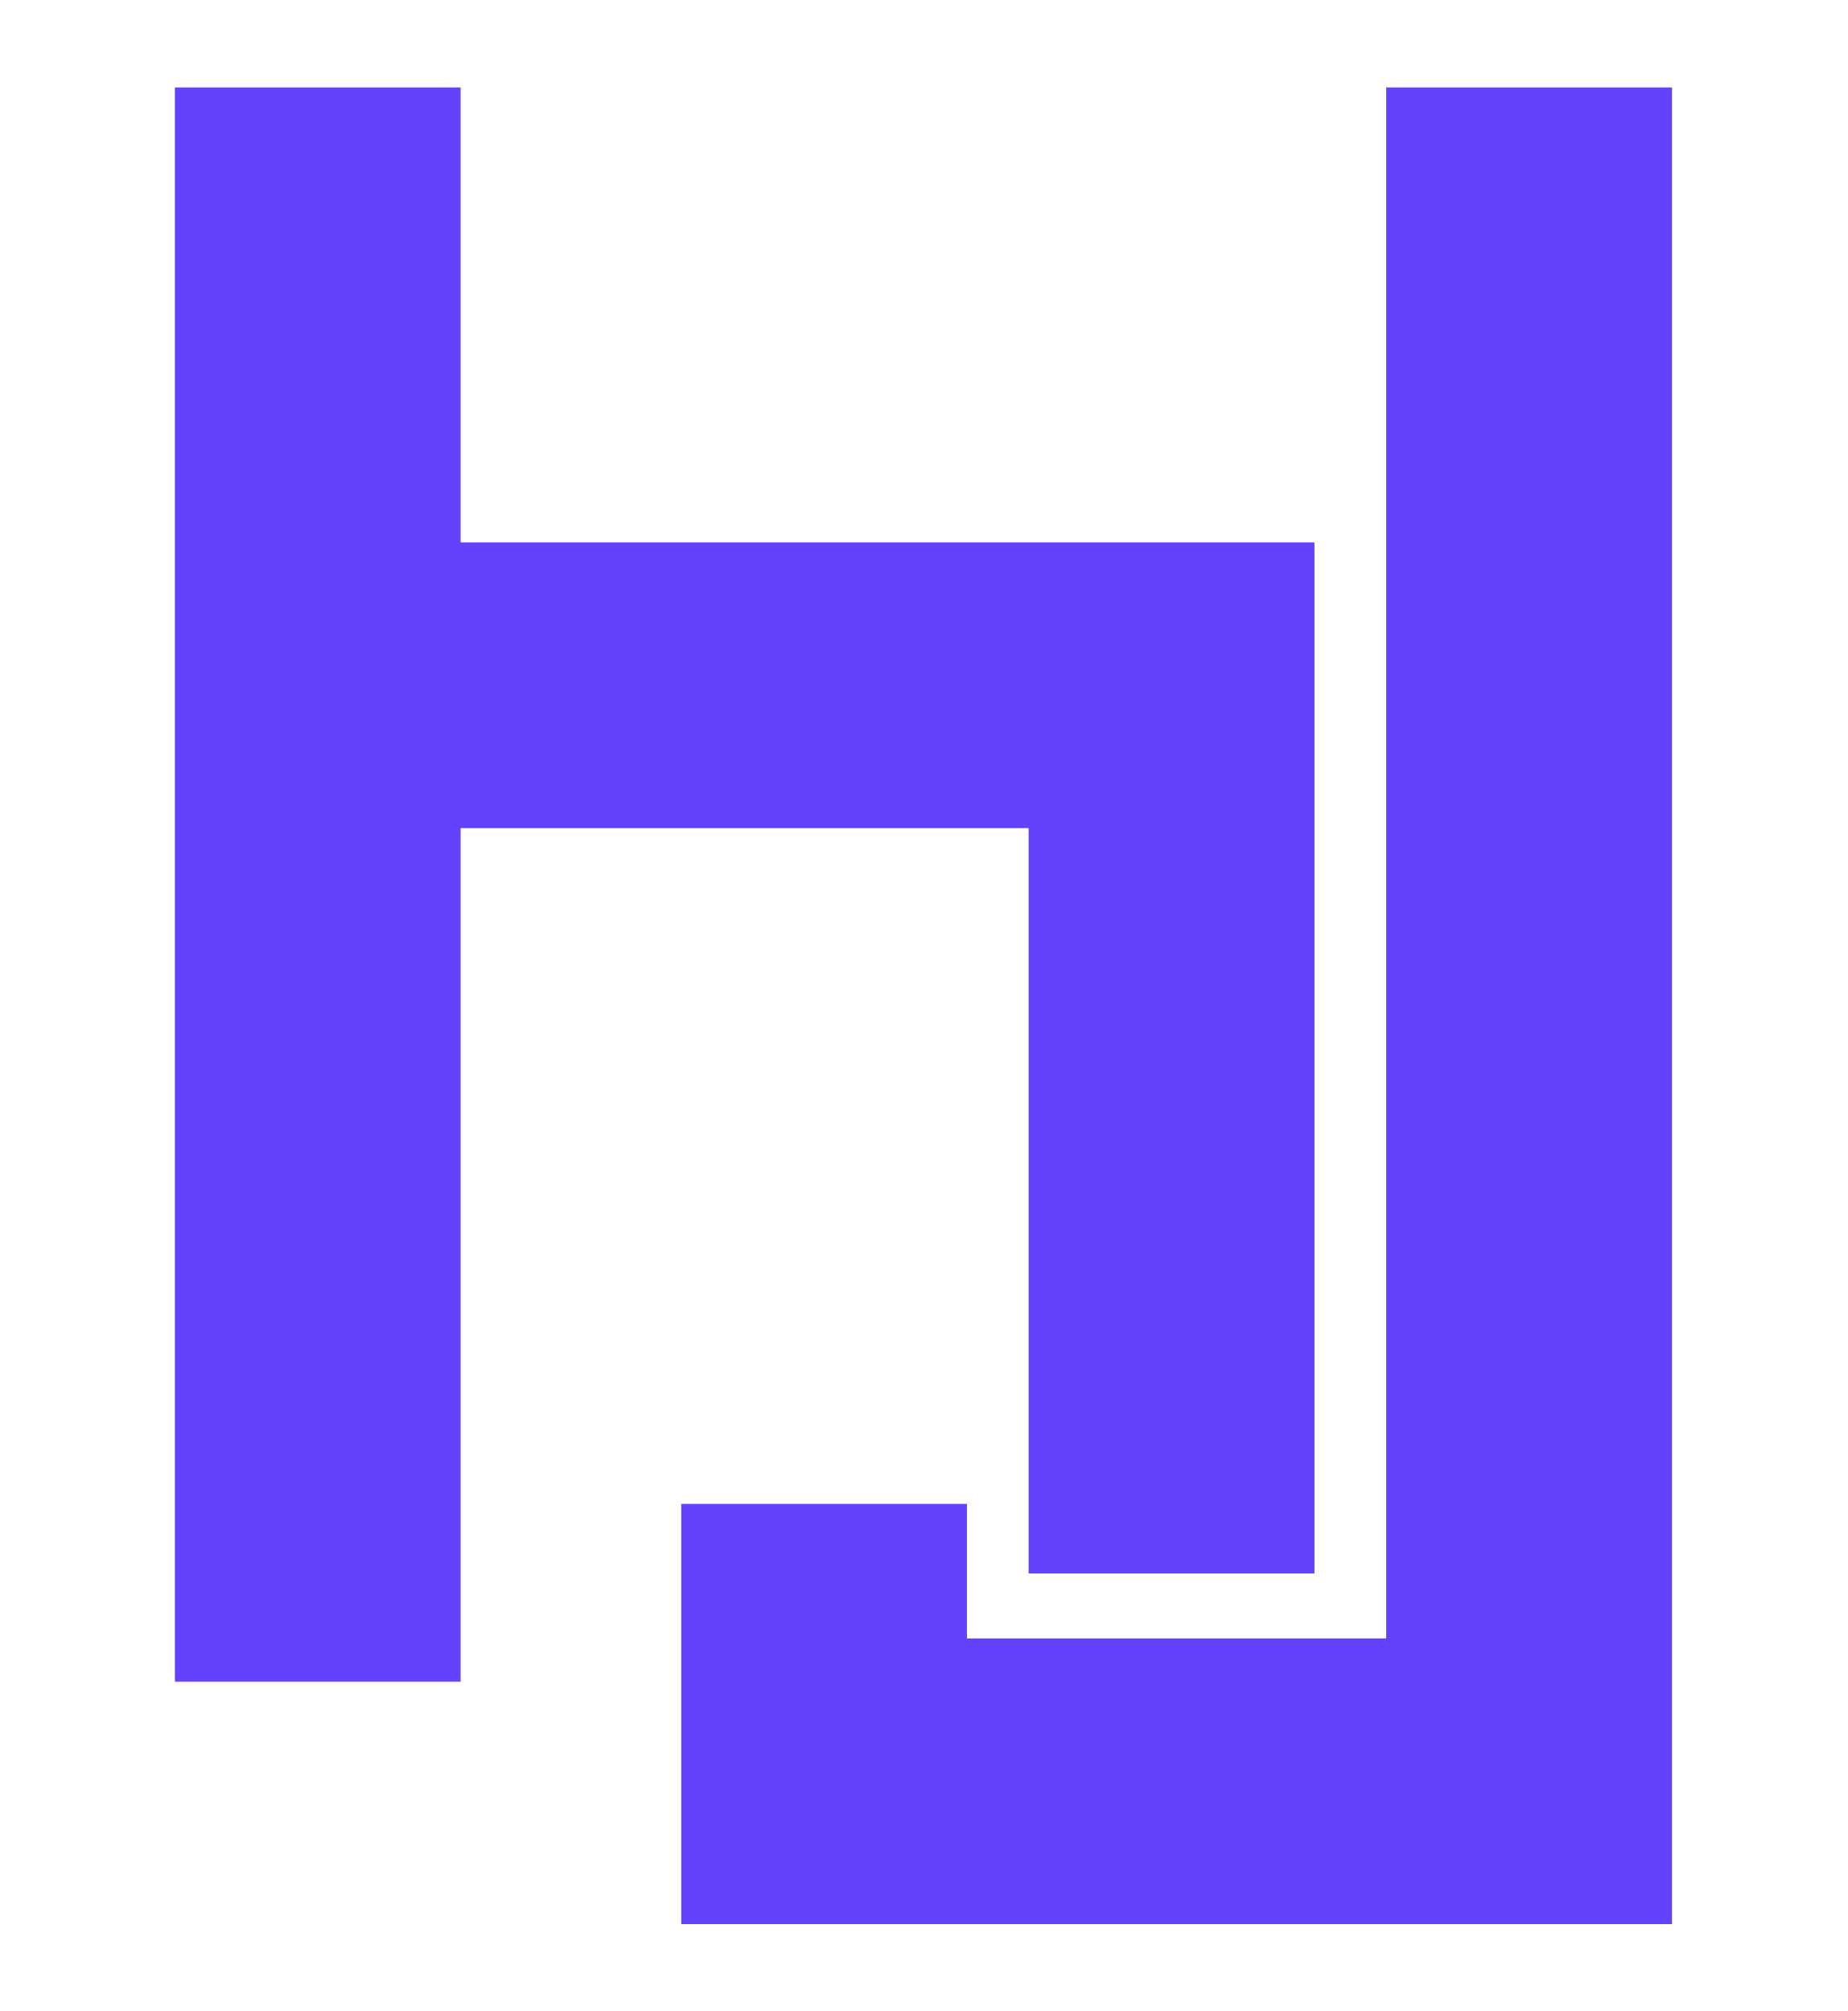
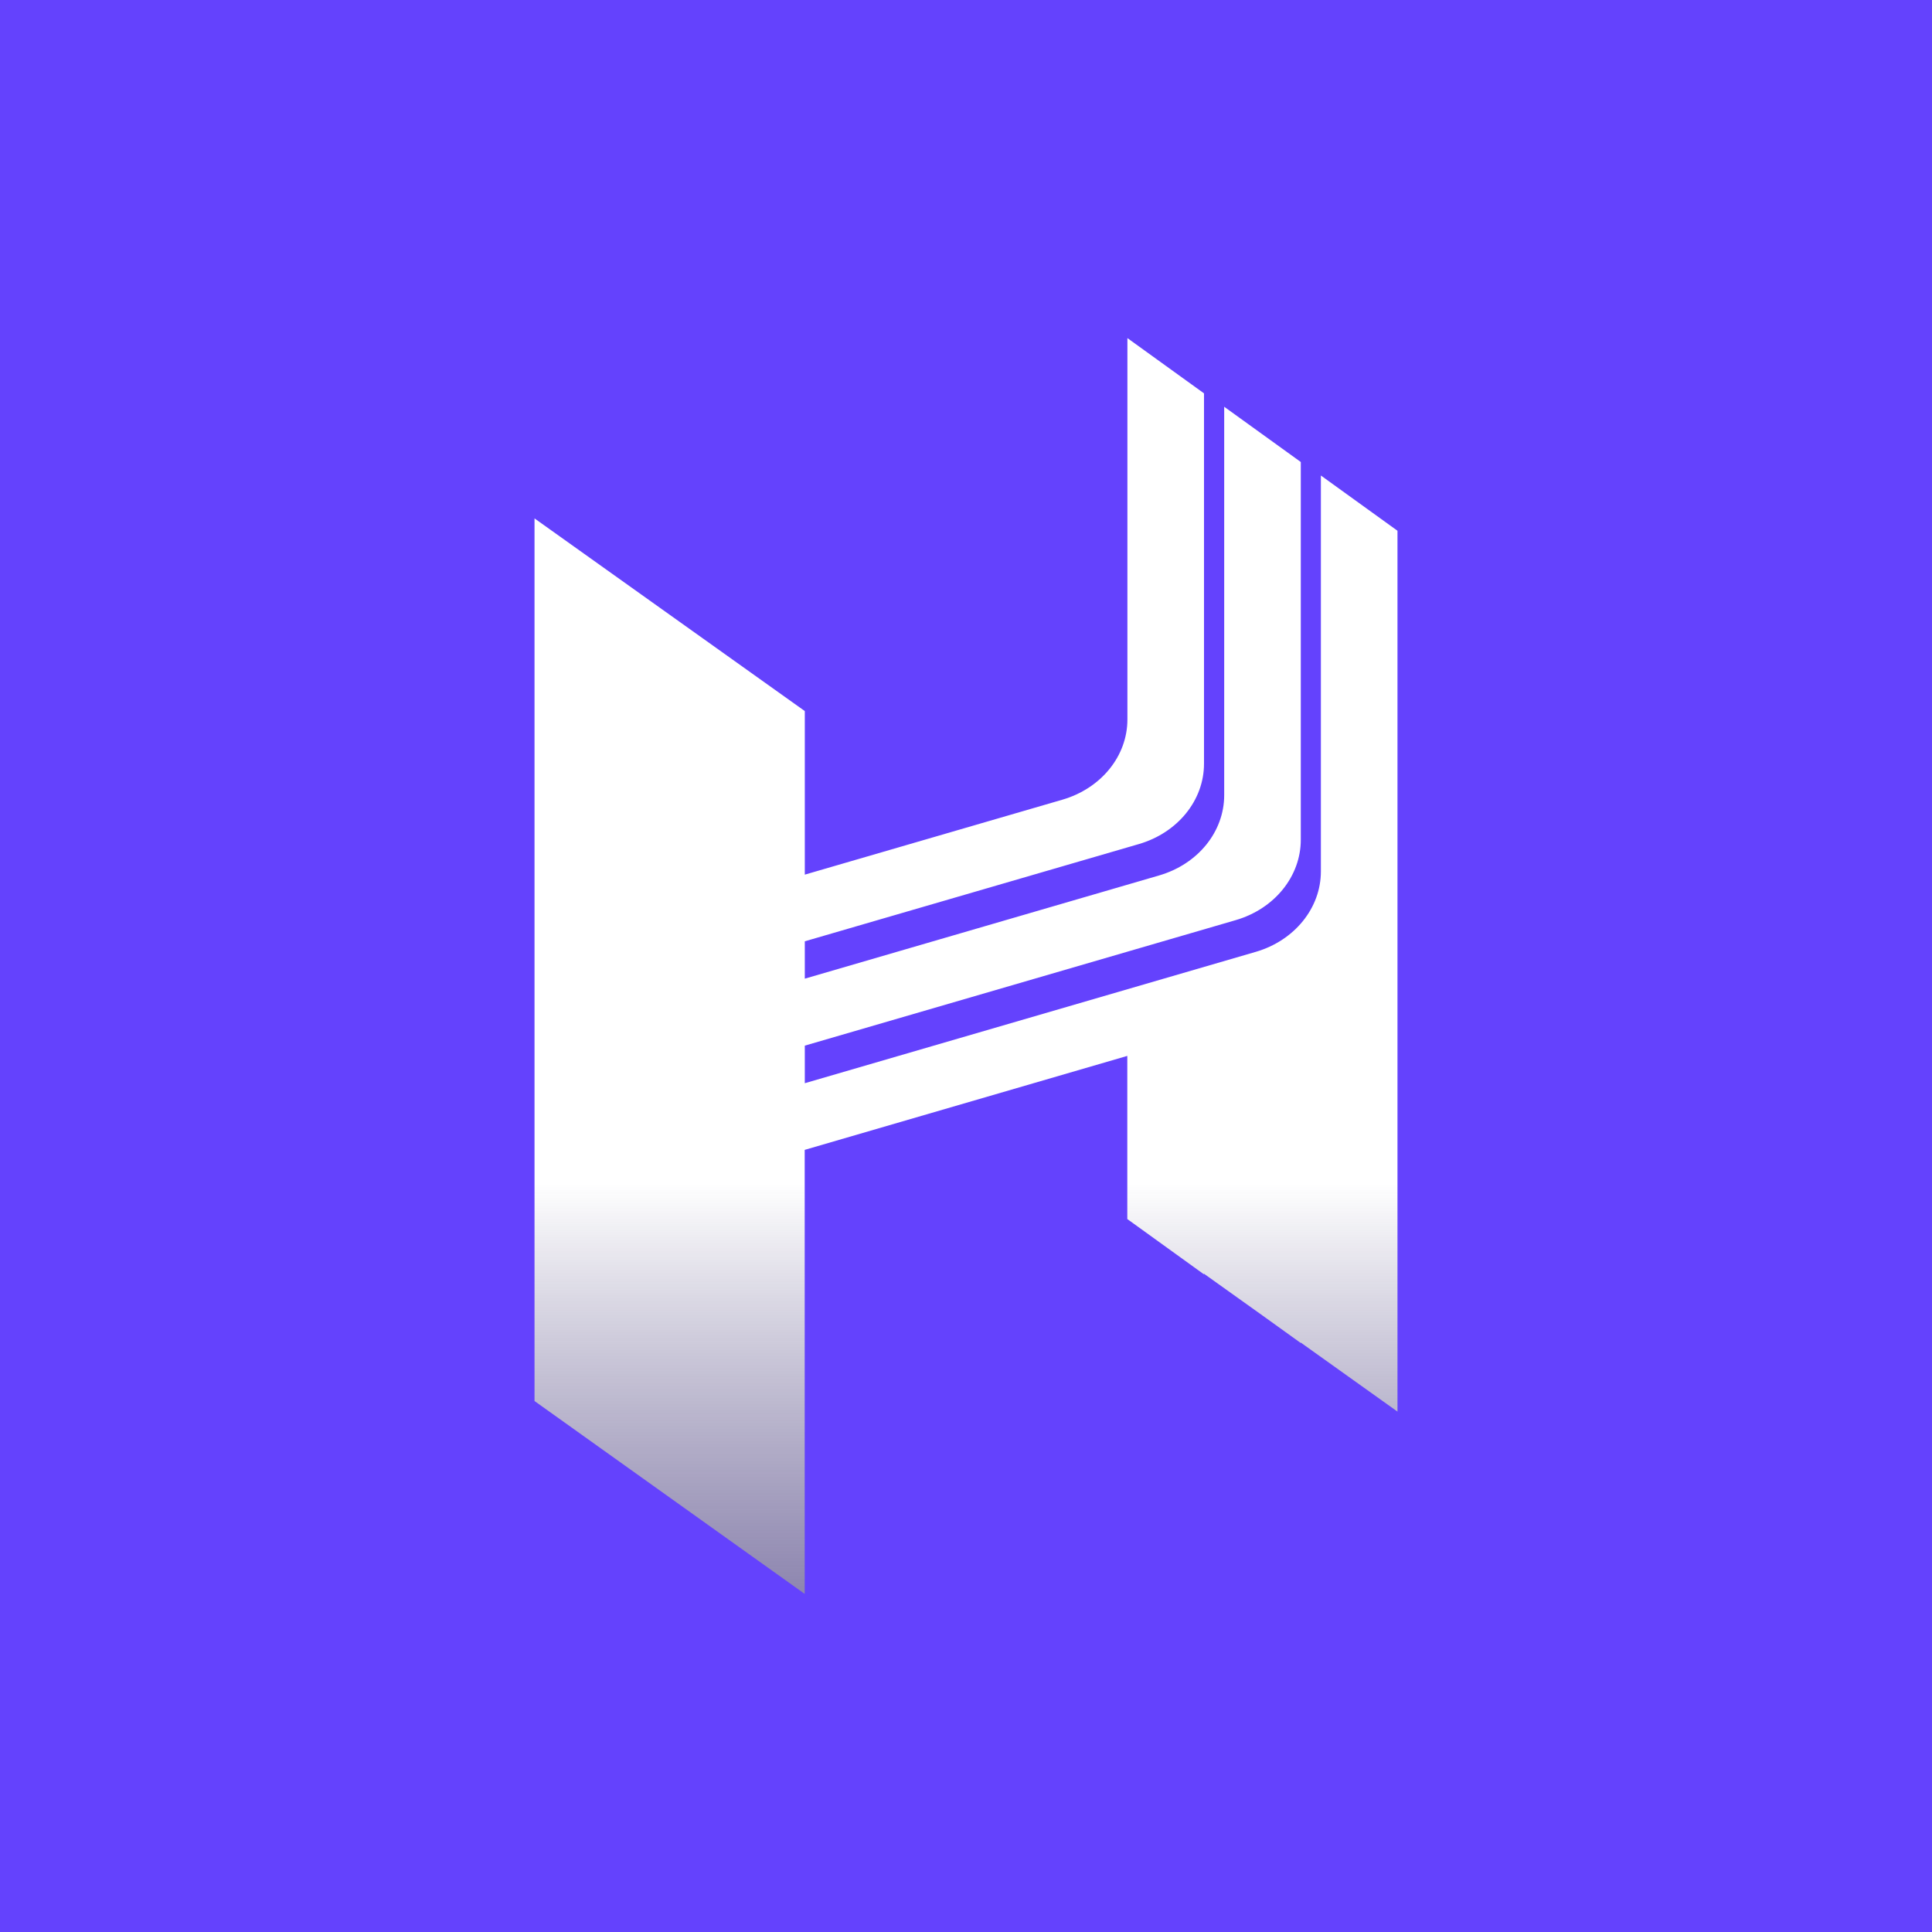
- <svg xmlns="http://www.w3.org/2000/svg" viewBox="-16 -8 169 184">
-   <path fill="#6442fd" d="M26.14 41.63L26.14 0L0 0L0 145.87L26.14 145.87L26.14 67.77L78.1 67.77L78.1 135.97L104.25 135.97L104.25 41.63Z" />
-   <path fill="#6442fd" d="M110.81 0L110.81 141.91L72.46 141.91L72.46 129.6L46.32 129.6L46.32 168.05L136.96 168.05L136.96 0Z" />
+ <svg xmlns="http://www.w3.org/2000/svg" viewBox="0 0 1200 1200">
+   <rect width="1200" height="1200" fill="#6442FD" />
+   <path d="M820.425 295.345V541.24C820.425 563.99 804.047 584.205 779.934 591.225L499.878 672.8V649.465L767.455 571.53C791.633 564.51 807.946 544.295 807.946 521.545V286.96L784.159 269.8L760.371 252.64V493.855C760.371 516.605 744.058 536.755 719.88 543.775L499.878 607.865V584.66L707.336 524.275C731.449 517.255 747.827 497.105 747.827 474.355V244.32L700.252 210V446.86C700.252 469.61 683.939 489.695 659.826 496.715L499.878 543.255V441.66L332 321.995V870.205L499.813 990V714.205L700.187 655.835V757.17L747.762 791.49V791.1L784.094 817.035L807.881 834.13V833.87L868 876.77V329.665L820.425 295.345Z" fill="url(#g)" />
+   <defs>
+     <linearGradient id="g" x1="600" y1="210" x2="600" y2="990" gradientUnits="userSpaceOnUse">
+       <stop offset="0.673" stop-color="#fff" />
+       <stop offset="1" stop-color="#999" stop-opacity="0.78" />
+     </linearGradient>
+   </defs>
</svg>
